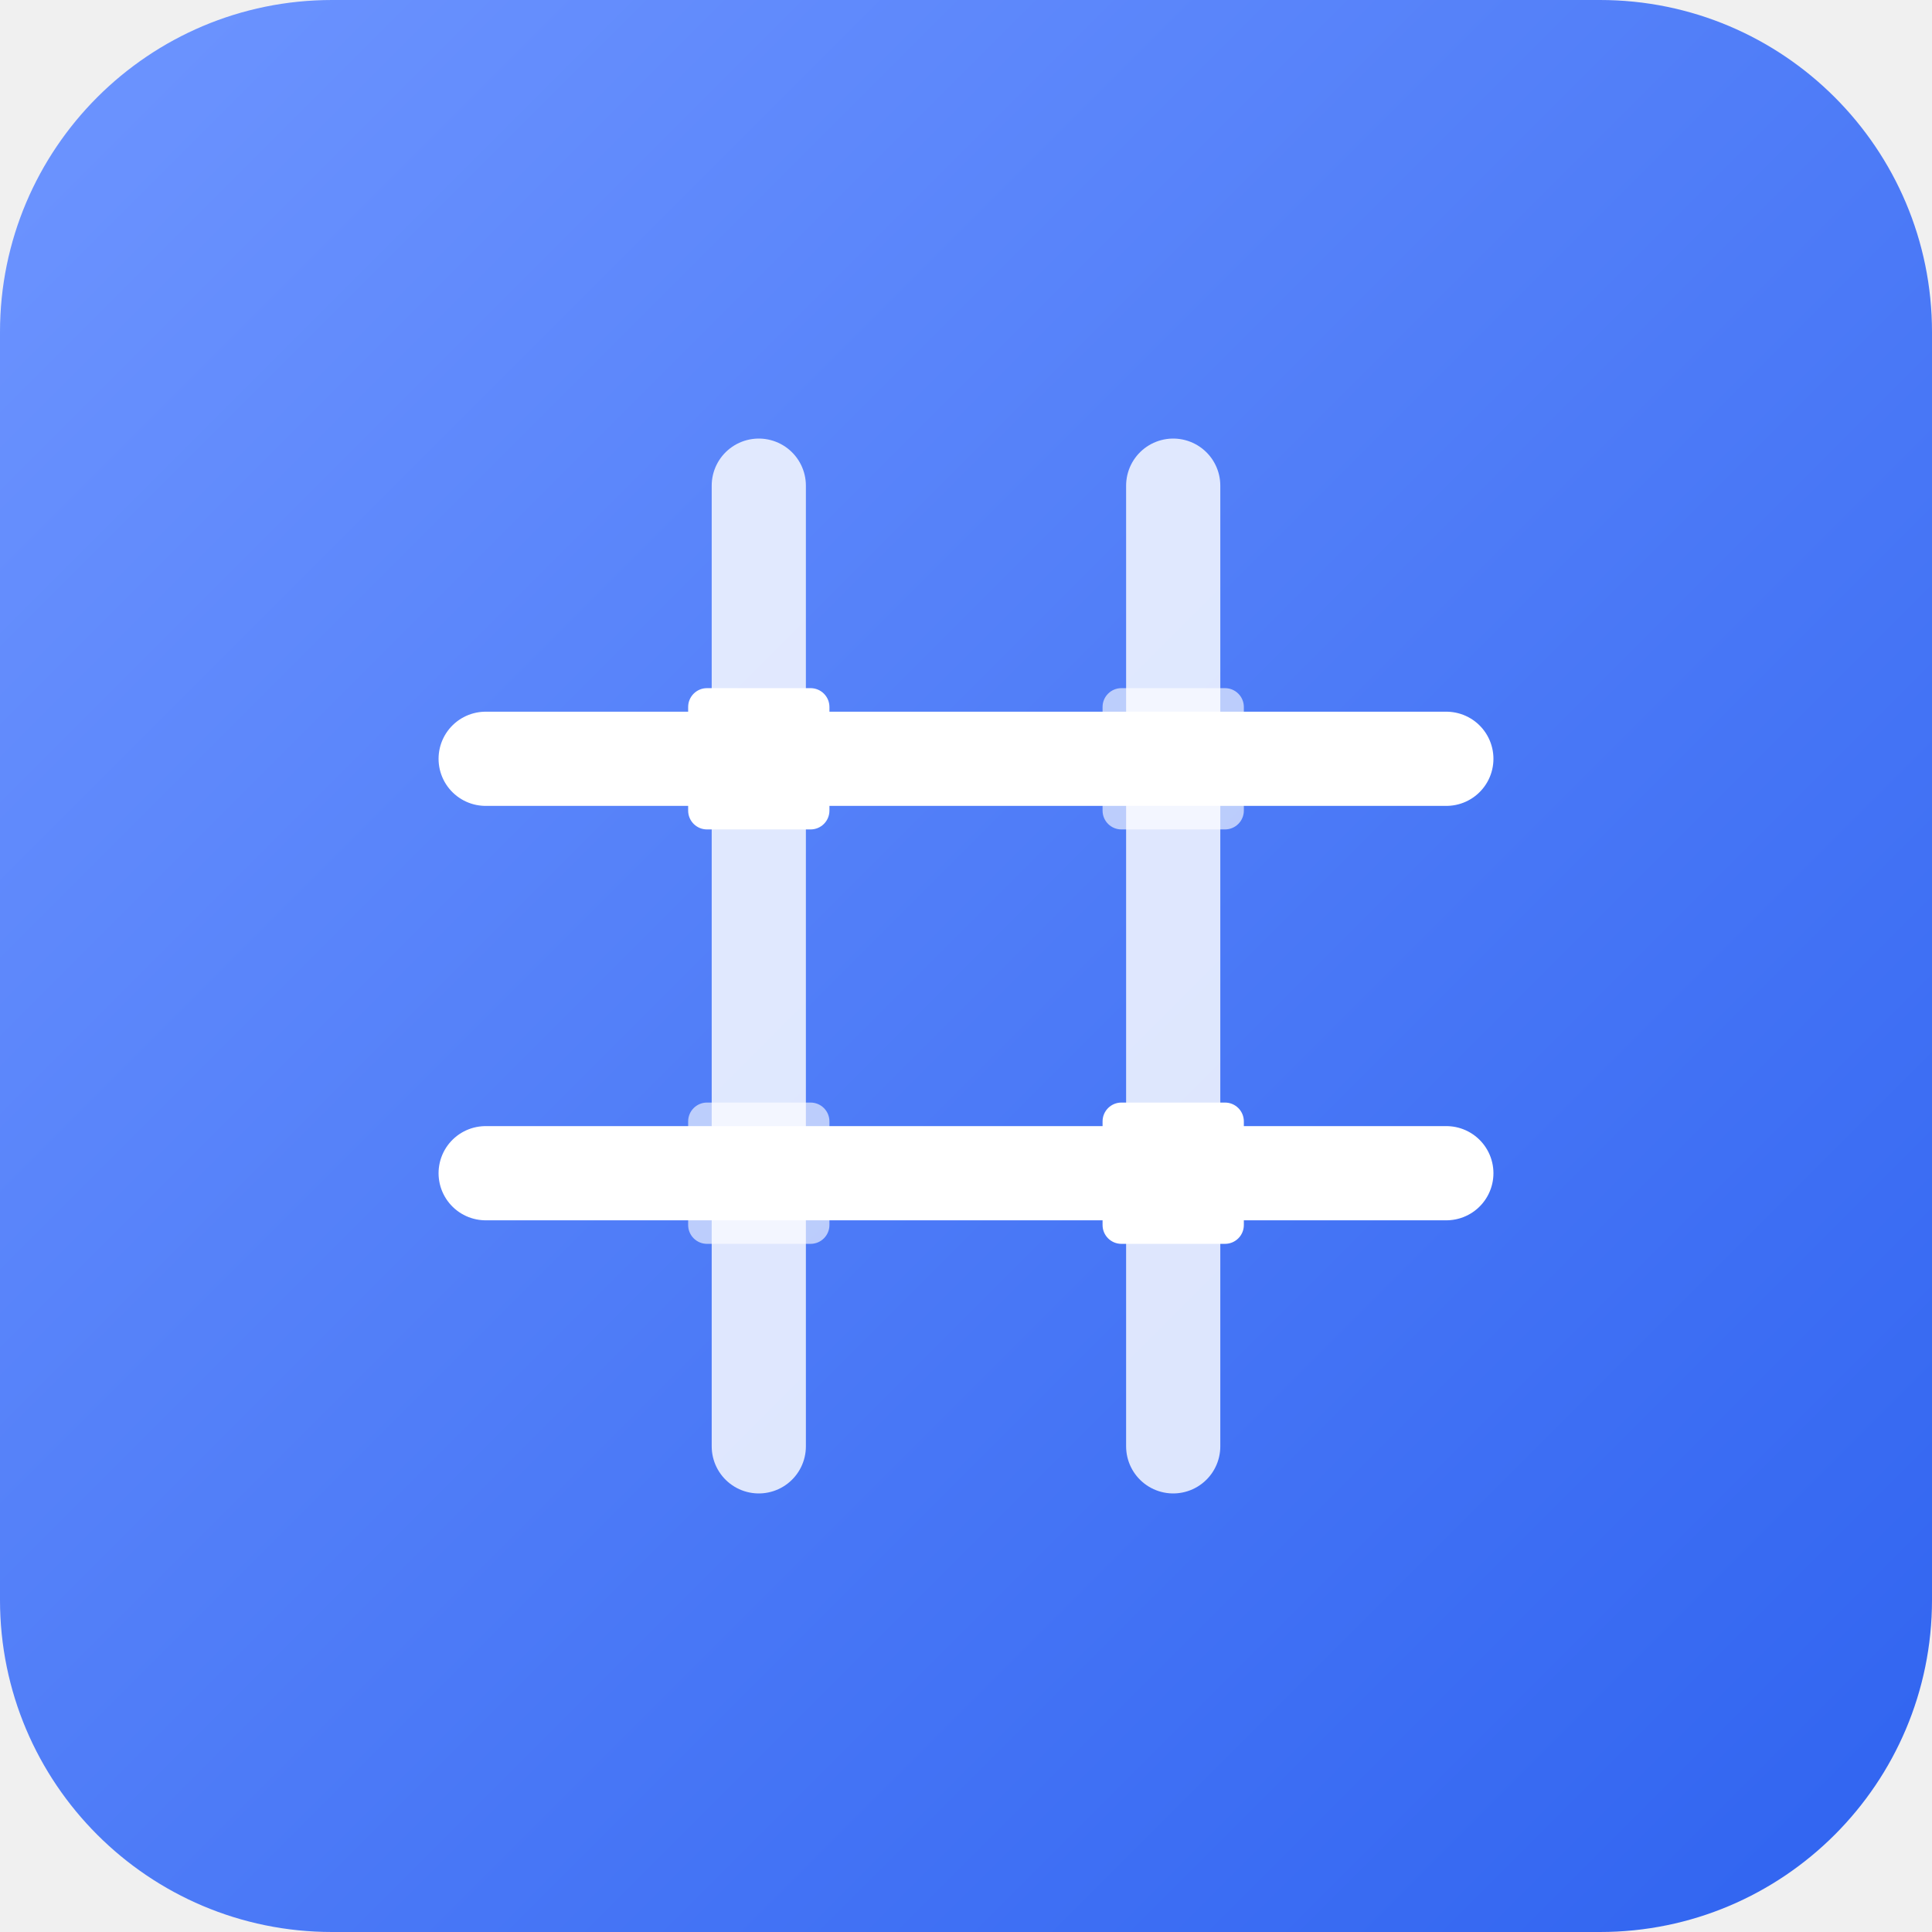
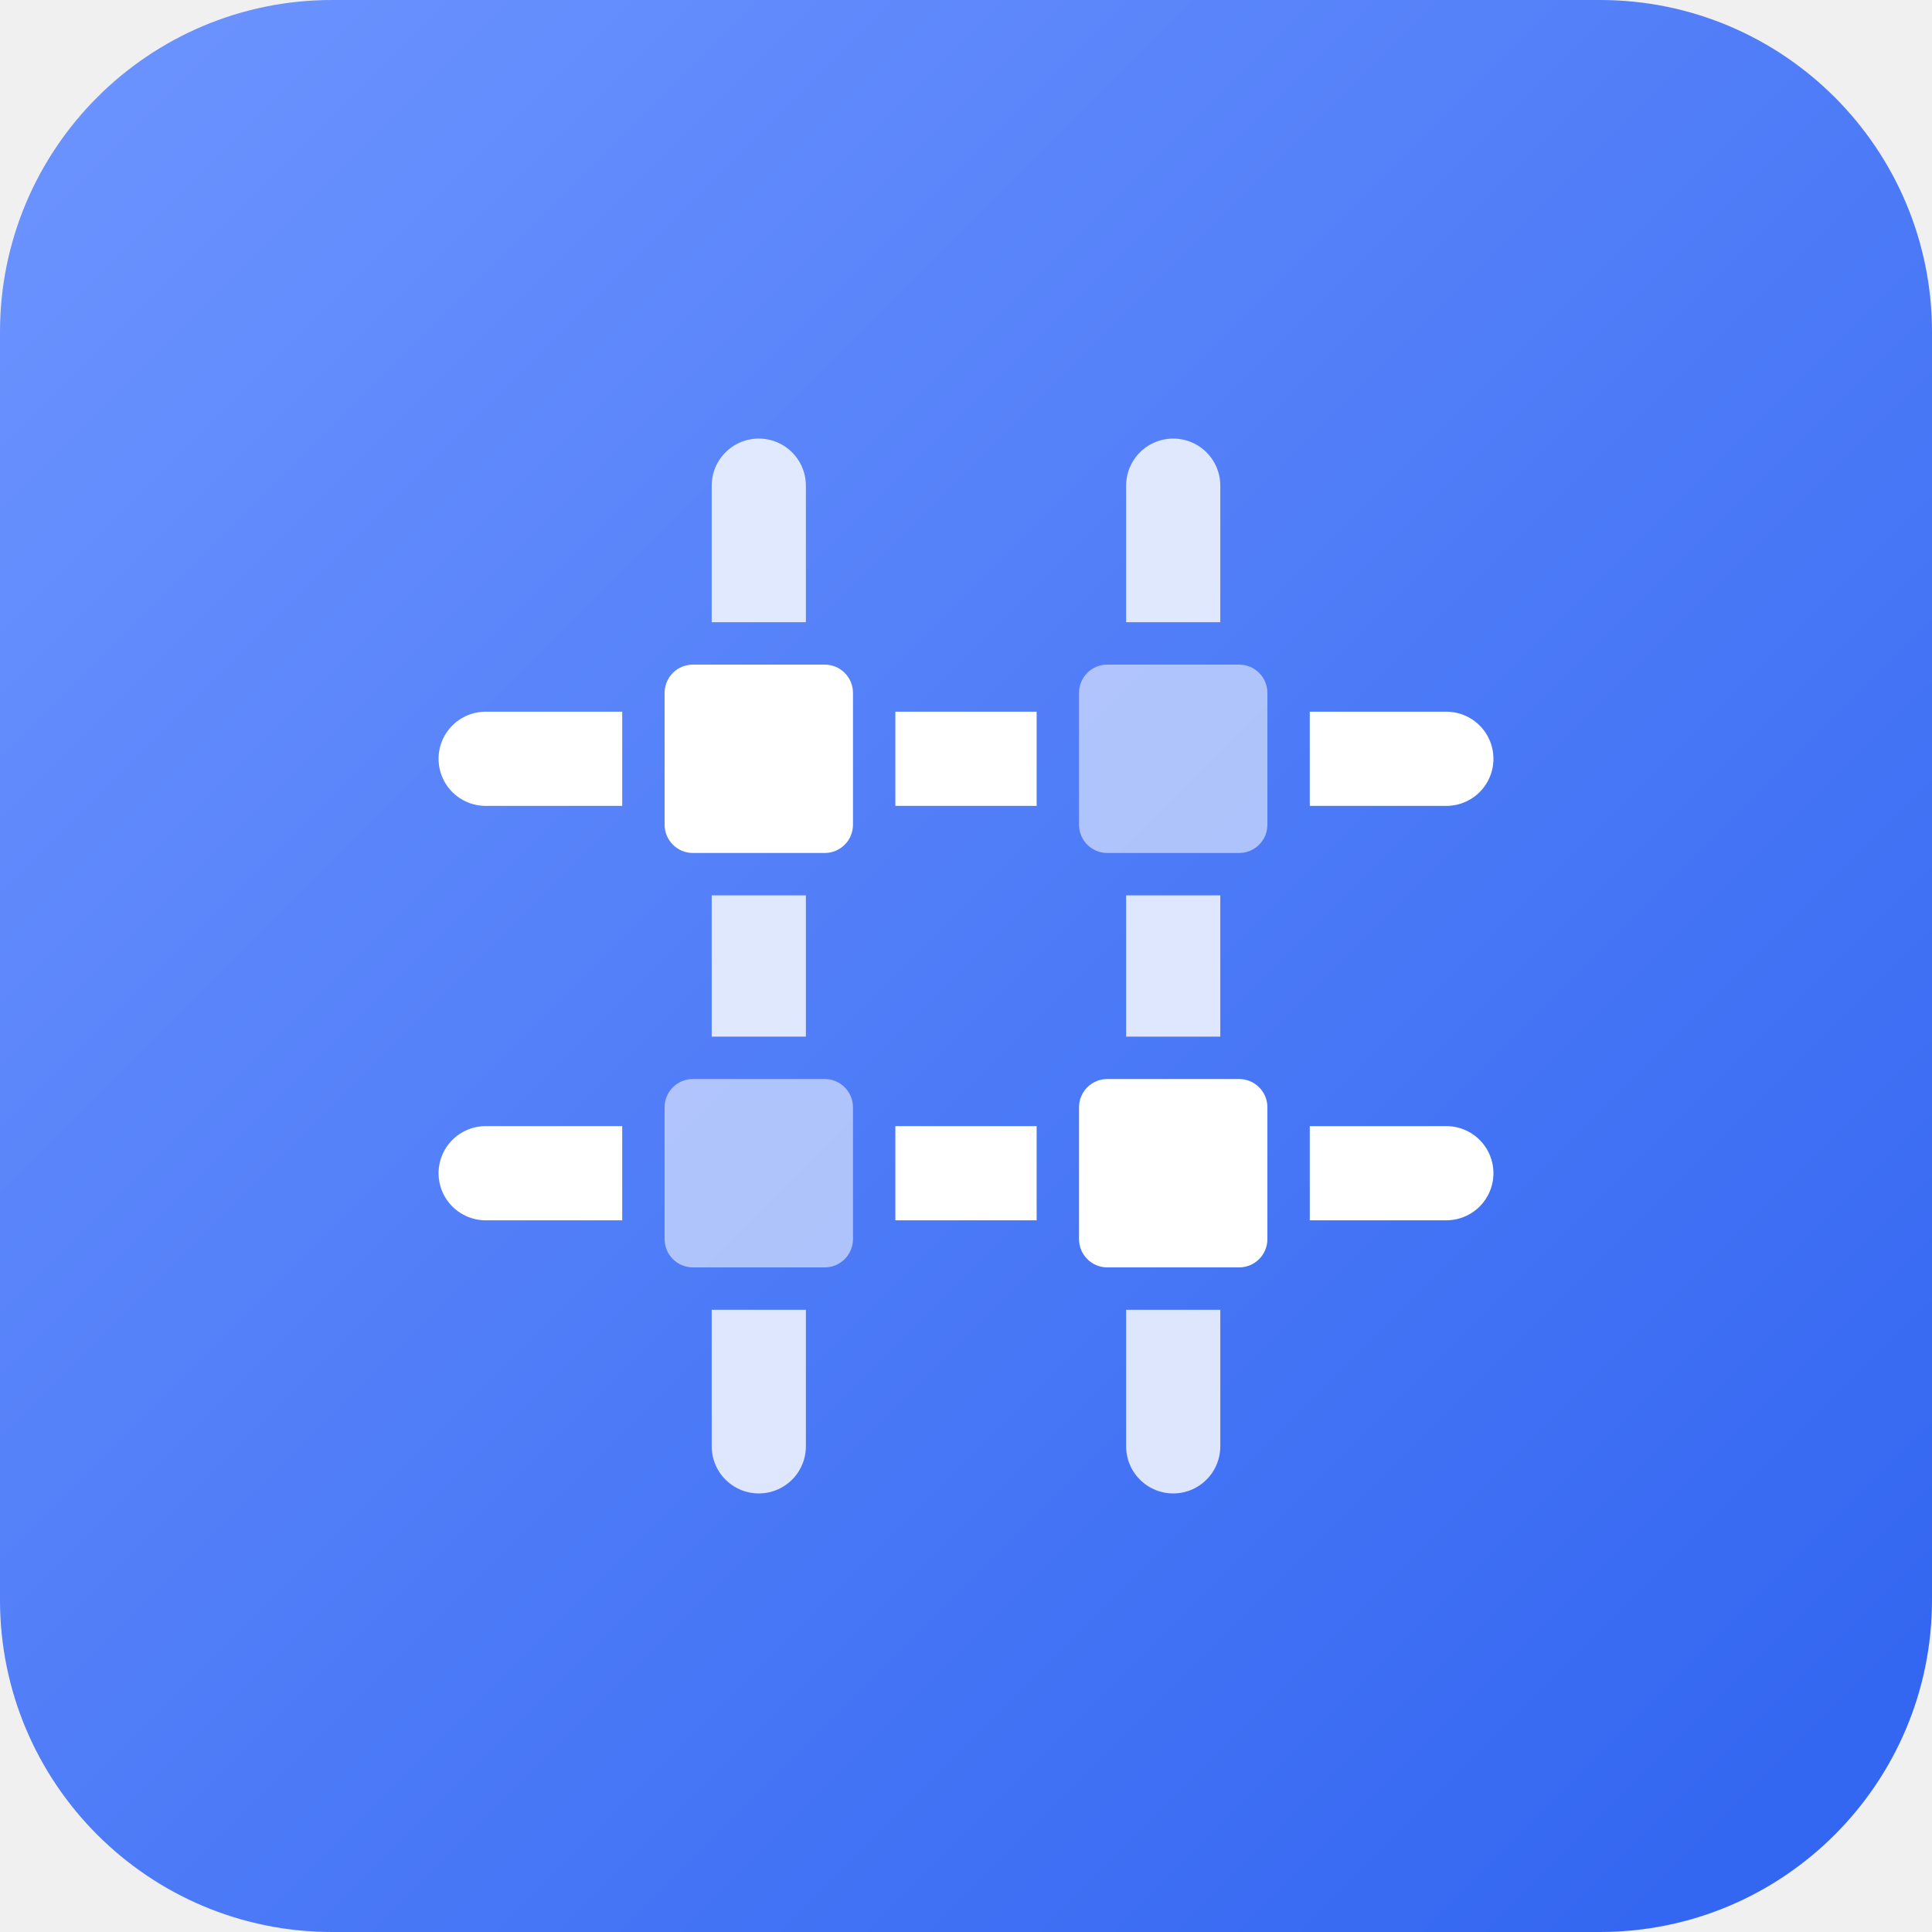
<svg xmlns="http://www.w3.org/2000/svg" viewBox="0 0 320 320" role="img" aria-label="Quipus">
  <defs>
    <linearGradient id="g" x1="0" y1="0" x2="1" y2="1">
      <stop offset="0" stop-color="#6E95FF" />
      <stop offset="1" stop-color="#2F63F0" />
    </linearGradient>
  </defs>
  <rect width="320" height="320" rx="55" fill="url(#g)" />
  <g transform="translate(160 160) scale(.78) translate(-160 -160)">
-     <g fill="none" stroke-linecap="round" stroke-width="20">
+     <defs>
+       <mask id="qk-1" maskUnits="userSpaceOnUse" x="0" y="0" width="320" height="320">
+         <rect width="320" height="320" fill="#fff" />
+         <rect x="87" y="87" width="58" height="58" rx="12" fill="#000" />
+         <rect x="175" y="87" width="58" height="58" rx="12" fill="#000" />
+         <rect x="87" y="175" width="58" height="58" rx="12" fill="#000" />
+         <rect x="175" y="175" width="58" height="58" rx="12" fill="#000" />
+       </mask>
+     </defs>
+     <g mask="url(#qk-1)" fill="none" stroke-linecap="round" stroke-width="20">
      <path d="M58 116H262" stroke="#FFFFFF" />
      <path d="M58 204H262" stroke="#FFFFFF" />
      <path d="M116 58V262" stroke="#FFFFFF" opacity=".82" />
      <path d="M204 58V262" stroke="#FFFFFF" opacity=".82" />
    </g>
-     <rect x="101" y="101" width="30" height="30" rx="4" fill="#FFFFFF" />
-     <rect x="189" y="101" width="30" height="30" rx="4" fill="#FFFFFF" opacity=".62" />
-     <rect x="101" y="189" width="30" height="30" rx="4" fill="#FFFFFF" opacity=".62" />
-     <rect x="189" y="189" width="30" height="30" rx="4" fill="#FFFFFF" />
+     <rect x="96" y="96" width="40" height="40" rx="6" fill="#FFFFFF" />
+     <rect x="184" y="96" width="40" height="40" rx="6" fill="#FFFFFF" opacity=".55" />
+     <rect x="96" y="184" width="40" height="40" rx="6" fill="#FFFFFF" opacity=".55" />
+     <rect x="184" y="184" width="40" height="40" rx="6" fill="#FFFFFF" />
  </g>
</svg>
